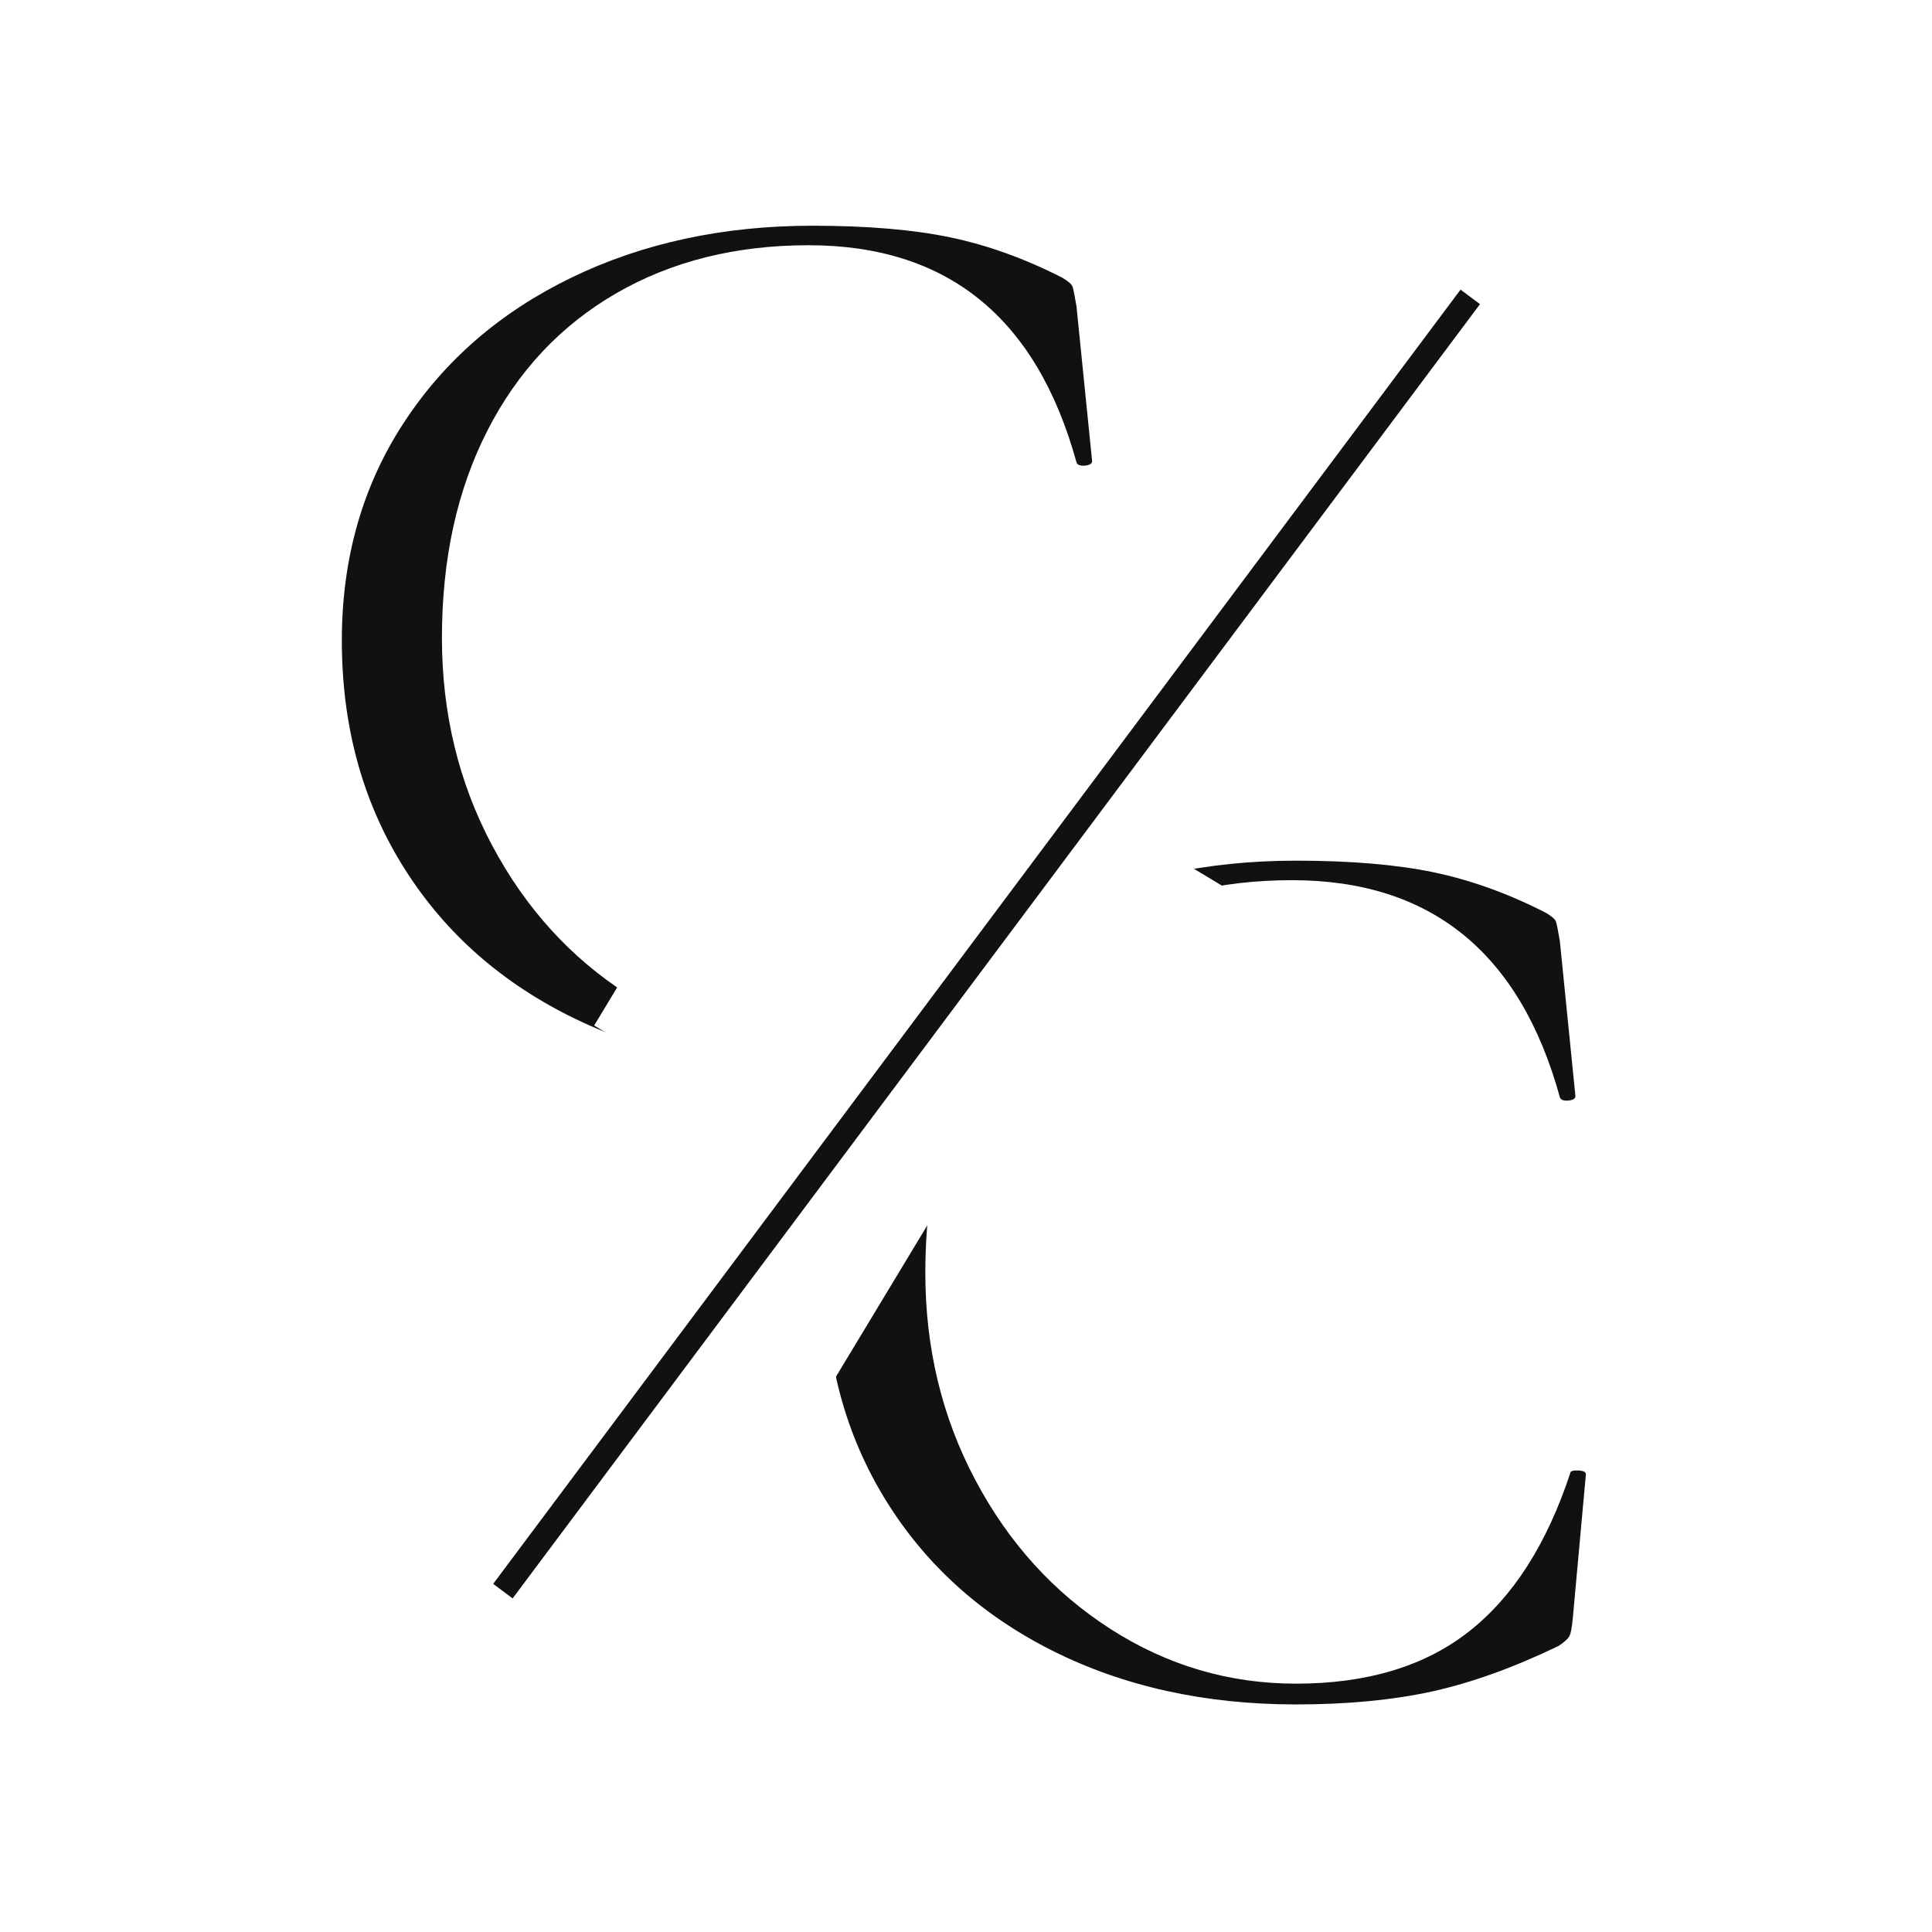
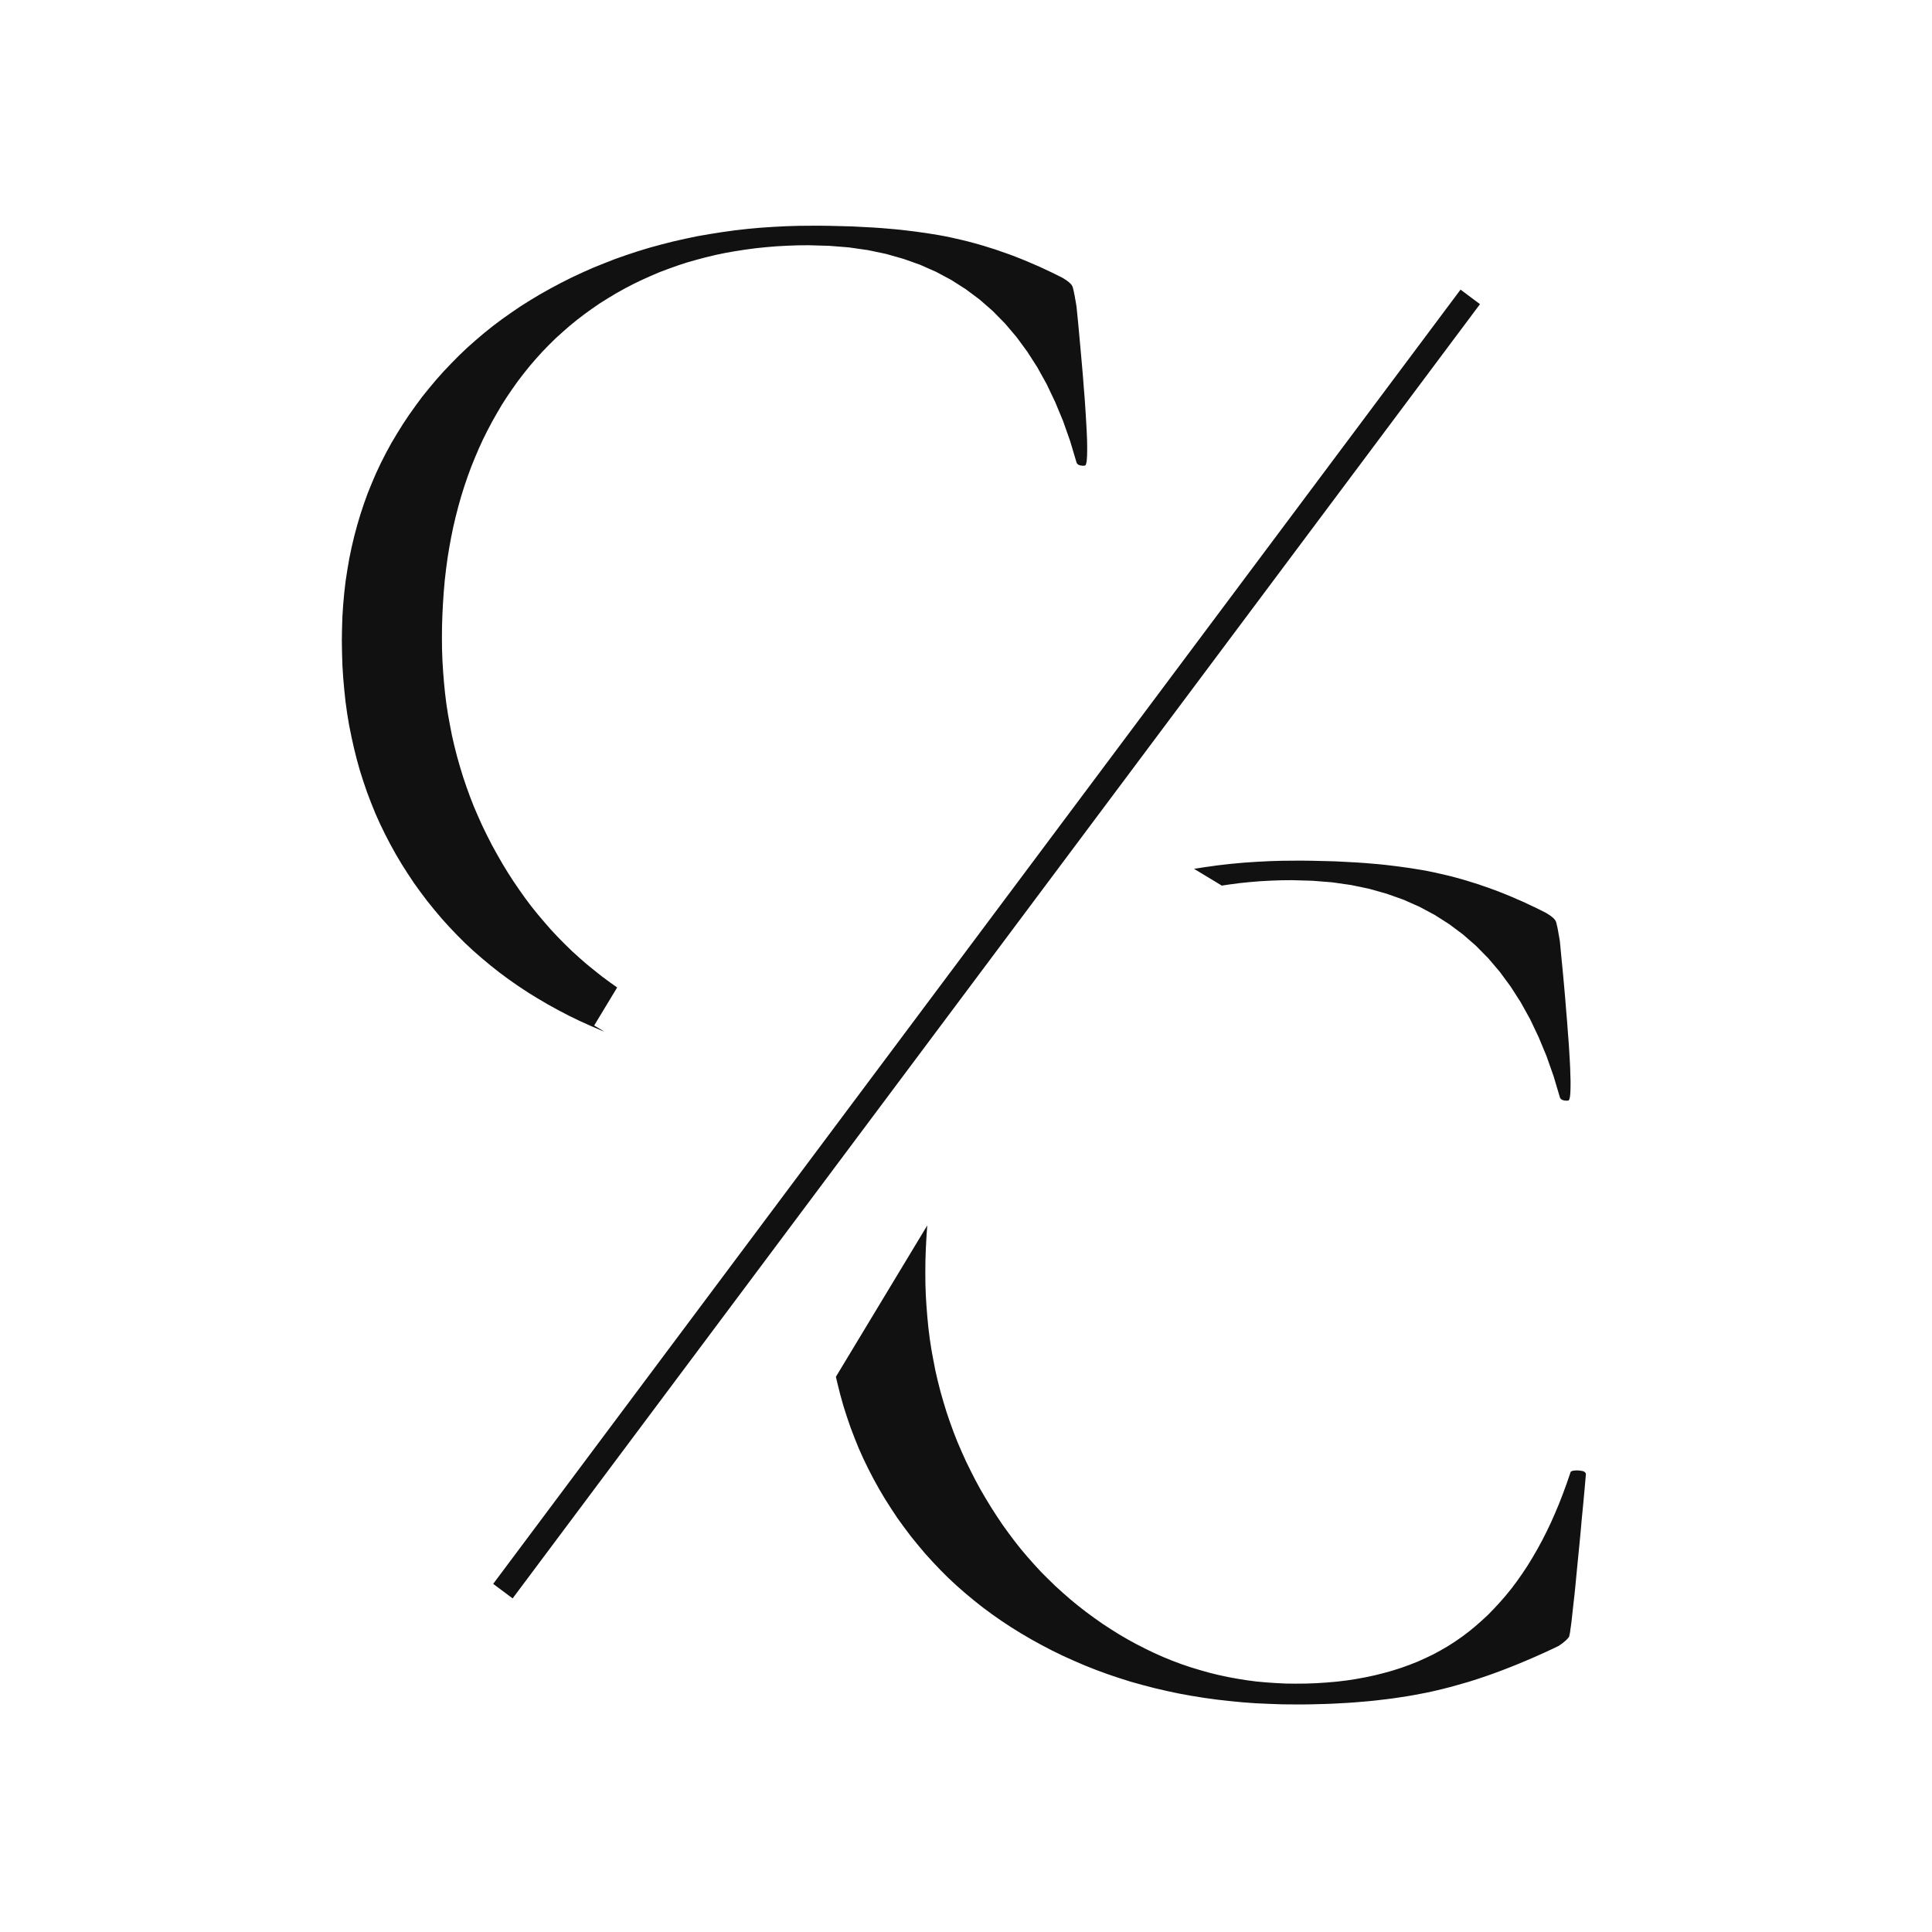
<svg xmlns="http://www.w3.org/2000/svg" viewBox="0 0 199 199">
  <rect width="199" height="199" fill="#fff" />
  <g transform="translate(34 22)">
-     <mask id="m" maskUnits="userSpaceOnUse" x="0" y="0" width="131" height="155">
-       <rect width="131" height="155" fill="#fff" />
-       <g fill="#000">
-         <polygon points="70.59,43.67 90.72,55.82 45.22,131.21 25.09,119.06" />
-         <polygon points="44.07,55.67 71.50,72.22 54.62,100.18 27.20,83.63" />
-         <polygon points="74.35,58.66 101.75,75.19 86.68,100.15 59.29,83.61" />
-       </g>
-     </mask>
-     <g fill="#111" mask="url(#m)">
-       <path d="M75.41 6.6Q76.34 7.14 76.48 7.54Q76.61 7.94 76.88 9.55L78.49 25.49Q78.49 25.89 77.75 25.96Q77.01 26.02 76.88 25.62Q70.72 3.26 49.29 3.26Q38.04 3.26 29.47 8.21Q20.9 13.17 16.21 22.34Q11.52 31.51 11.52 43.7Q11.52 55.35 16.68 65.06Q21.84 74.77 30.61 80.4Q39.38 86.02 49.69 86.02Q60.67 86.02 67.5 80.66Q74.33 75.31 77.95 64.32Q77.95 64.06 78.62 64.06Q79.56 64.06 79.56 64.46L78.22 79.19Q78.08 80.8 77.82 81.2Q77.55 81.6 76.74 82.14Q69.78 85.48 63.69 86.82Q57.59 88.16 49.69 88.16Q35.63 88.16 24.58 82.61Q13.53 77.05 7.37 67Q1.21 56.96 1.21 43.97Q1.21 31.38 7.51 21.67Q13.8 11.96 24.85 6.6Q35.9 1.25 49.69 1.25Q58.13 1.25 63.89 2.45Q69.65 3.66 75.41 6.6Z" />
-       <path d="M125.19 72Q126.13 72.54 126.27 72.94Q126.4 73.34 126.67 74.95L128.27 90.89Q128.27 91.29 127.54 91.36Q126.8 91.42 126.67 91.02Q120.51 68.66 99.08 68.66Q87.83 68.66 79.26 73.61Q70.69 78.57 66 87.74Q61.31 96.91 61.31 109.1Q61.31 120.75 66.47 130.46Q71.62 140.17 80.4 145.8Q89.17 151.42 99.48 151.42Q110.46 151.42 117.29 146.06Q124.12 140.71 127.74 129.73Q127.74 129.46 128.41 129.46Q129.35 129.46 129.35 129.86L128.01 144.59Q127.87 146.2 127.61 146.6Q127.34 147 126.53 147.54Q119.57 150.89 113.48 152.23Q107.38 153.56 99.48 153.56Q85.42 153.56 74.37 148.01Q63.32 142.45 57.16 132.4Q51 122.36 51 109.37Q51 96.78 57.29 87.07Q63.59 77.36 74.64 72Q85.69 66.65 99.48 66.65Q107.92 66.65 113.68 67.85Q119.44 69.06 125.19 72Z" />
+     <g fill="#111">
+       <path d="M74.83 6.31L74.26 6.03L73.68 5.76L73.11 5.49L72.53 5.24L71.95 4.99L71.38 4.75L70.80 4.52L70.23 4.30L69.65 4.09L69.07 3.89L68.50 3.69L67.92 3.51L67.35 3.33L66.77 3.16L66.19 3L65.62 2.85L65.04 2.71L64.47 2.58L63.89 2.45L63.31 2.33L62.71 2.22L62.10 2.12L61.48 2.02L60.84 1.93L60.19 1.84L59.53 1.76L58.85 1.68L58.16 1.61L57.46 1.55L56.74 1.49L56.01 1.44L55.27 1.40L54.51 1.36L53.74 1.32L52.96 1.30L52.16 1.28L51.35 1.26L50.53 1.25L49.69 1.25L48.32 1.26L46.96 1.30L45.61 1.37L44.28 1.46L42.97 1.58L41.66 1.73L40.37 1.91L39.10 2.11L37.83 2.33L36.59 2.59L35.35 2.87L34.13 3.18L32.92 3.51L31.73 3.87L30.55 4.26L29.38 4.67L28.23 5.12L27.09 5.58L25.96 6.08L24.85 6.60L23.76 7.15L22.69 7.72L21.64 8.31L20.62 8.92L19.62 9.55L18.65 10.21L17.70 10.88L16.77 11.58L15.87 12.30L14.99 13.05L14.13 13.81L13.30 14.60L12.50 15.41L11.71 16.24L10.95 17.09L10.22 17.96L9.50 18.85L8.82 19.77L8.15 20.71L7.51 21.67L6.90 22.65L6.31 23.64L5.76 24.65L5.24 25.67L4.75 26.71L4.30 27.76L3.87 28.82L3.48 29.90L3.12 30.99L2.79 32.10L2.49 33.22L2.22 34.36L1.98 35.51L1.78 36.68L1.60 37.85L1.46 39.05L1.35 40.26L1.27 41.48L1.23 42.72L1.21 43.97L1.23 45.26L1.27 46.54L1.35 47.80L1.46 49.05L1.59 50.28L1.76 51.50L1.96 52.70L2.20 53.89L2.46 55.06L2.75 56.22L3.07 57.37L3.43 58.50L3.81 59.61L4.23 60.71L4.67 61.80L5.15 62.87L5.66 63.92L6.20 64.96L6.77 65.99L7.37 67L8 67.99L8.65 68.97L9.33 69.91L10.03 70.84L10.76 71.74L11.51 72.63L12.28 73.48L13.08 74.32L13.90 75.14L14.75 75.93L15.63 76.70L16.52 77.44L17.44 78.17L18.39 78.87L19.36 79.55L20.36 80.21L21.38 80.84L22.42 81.45L23.49 82.04L24.58 82.61L25.69 83.15L26.82 83.66L27.96 84.15L28.25 84.26L27.20 83.63L29.57 79.71L28.89 79.23L28.06 78.62L27.25 77.98L26.45 77.33L25.67 76.65L24.91 75.96L24.17 75.24L23.45 74.51L22.74 73.75L22.06 72.97L21.39 72.18L20.73 71.36L20.10 70.52L19.49 69.66L18.89 68.78L18.31 67.88L17.75 66.96L17.21 66.02L16.68 65.06L16.18 64.08L15.70 63.10L15.25 62.10L14.82 61.10L14.42 60.08L14.05 59.06L13.70 58.03L13.38 56.98L13.08 55.93L12.81 54.87L12.56 53.79L12.35 52.71L12.15 51.62L11.98 50.52L11.84 49.40L11.73 48.28L11.64 47.15L11.57 46.01L11.53 44.86L11.52 43.70L11.53 42.49L11.57 41.29L11.63 40.11L11.71 38.94L11.81 37.79L11.94 36.66L12.09 35.54L12.27 34.43L12.47 33.34L12.69 32.27L12.94 31.20L13.21 30.16L13.50 29.13L13.82 28.11L14.16 27.11L14.52 26.13L14.91 25.16L15.32 24.20L15.75 23.26L16.21 22.34L16.69 21.43L17.19 20.55L17.70 19.68L18.24 18.84L18.80 18.02L19.37 17.22L19.97 16.44L20.58 15.68L21.22 14.94L21.87 14.22L22.54 13.53L23.23 12.85L23.95 12.20L24.68 11.56L25.43 10.95L26.20 10.36L26.99 9.79L27.79 9.24L28.62 8.72L29.47 8.21L30.33 7.73L31.21 7.27L32.10 6.84L33.01 6.43L33.92 6.04L34.85 5.69L35.80 5.35L36.75 5.04L37.73 4.76L38.71 4.50L39.71 4.26L40.72 4.05L41.74 3.87L42.78 3.71L43.83 3.57L44.90 3.46L45.98 3.37L47.07 3.31L48.17 3.27L49.29 3.26L51.39 3.32L53.42 3.48L55.38 3.76L57.25 4.15L59.05 4.66L60.77 5.27L62.42 6L63.99 6.84L65.48 7.79L66.90 8.85L68.24 10.02L69.51 11.31L70.70 12.71L71.81 14.22L72.85 15.84L73.81 17.57L74.69 19.42L75.50 21.37L76.23 23.44L76.88 25.62L76.89 25.66L76.91 25.70L76.93 25.73L76.96 25.76L76.98 25.79L77.01 25.82L77.05 25.84L77.08 25.87L77.12 25.89L77.16 25.91L77.21 25.92L77.26 25.93L77.31 25.95L77.36 25.95L77.42 25.96L77.48 25.97L77.54 25.97L77.61 25.97L77.68 25.96L77.75 25.96L77.82 25.91L77.87 25.78L77.92 25.57L77.95 25.28L77.97 24.91L77.98 24.45L77.98 23.92L77.97 23.30L77.94 22.60L77.90 21.82L77.85 20.96L77.79 20.02L77.72 18.99L77.63 17.89L77.54 16.70L77.43 15.44L77.31 14.09L77.18 12.66L77.04 11.14L76.88 9.55L76.85 9.39L76.83 9.24L76.80 9.09L76.78 8.95L76.75 8.82L76.73 8.69L76.71 8.57L76.69 8.46L76.67 8.35L76.64 8.24L76.63 8.15L76.61 8.05L76.59 7.97L76.57 7.89L76.55 7.82L76.54 7.75L76.52 7.69L76.51 7.63L76.49 7.58L76.48 7.54L76.46 7.50L76.44 7.46L76.42 7.42L76.39 7.37L76.36 7.33L76.32 7.29L76.29 7.24L76.24 7.20L76.19 7.15L76.14 7.10L76.09 7.06L76.03 7.01L75.96 6.96L75.90 6.91L75.83 6.86L75.75 6.81L75.67 6.76L75.59 6.71L75.50 6.65L75.41 6.60Z" />
+       <path d="M124.61 71.71L124.04 71.43L123.46 71.16L122.89 70.89L122.31 70.64L121.74 70.39L121.16 70.15L120.59 69.92L120.01 69.70L119.44 69.49L118.86 69.29L118.29 69.09L117.71 68.91L117.14 68.73L116.56 68.56L115.98 68.40L115.41 68.25L114.83 68.11L114.26 67.98L113.68 67.85L113.10 67.73L112.50 67.62L111.89 67.52L111.27 67.42L110.63 67.33L109.98 67.24L109.32 67.16L108.64 67.08L107.95 67.01L107.25 66.95L106.53 66.89L105.80 66.84L105.06 66.80L104.30 66.76L103.53 66.72L102.75 66.70L101.95 66.68L101.14 66.66L100.32 66.65L99.48 66.65L98.11 66.66L96.75 66.70L95.40 66.77L94.07 66.86L92.76 66.98L91.45 67.13L90.16 67.31L88.99 67.49L91.85 69.22L92.57 69.11L93.62 68.97L94.69 68.86L95.77 68.77L96.86 68.71L97.96 68.67L99.08 68.66L101.18 68.72L103.21 68.88L105.17 69.16L107.04 69.55L108.84 70.06L110.56 70.67L112.21 71.40L113.78 72.24L115.27 73.19L116.69 74.25L118.03 75.42L119.30 76.71L120.49 78.11L121.60 79.62L122.64 81.24L123.60 82.97L124.48 84.82L125.29 86.77L126.02 88.84L126.67 91.02L126.68 91.06L126.70 91.10L126.72 91.13L126.75 91.16L126.77 91.19L126.80 91.22L126.84 91.24L126.87 91.27L126.91 91.29L126.95 91.30L127 91.32L127.05 91.33L127.10 91.35L127.15 91.35L127.21 91.36L127.27 91.37L127.33 91.37L127.40 91.37L127.47 91.36L127.54 91.36L127.61 91.31L127.66 91.18L127.71 90.97L127.74 90.68L127.76 90.31L127.77 89.85L127.77 89.32L127.75 88.70L127.73 88L127.69 87.22L127.64 86.36L127.58 85.42L127.50 84.39L127.42 83.29L127.32 82.10L127.22 80.84L127.10 79.49L126.97 78.06L126.82 76.54L126.67 74.95L126.64 74.79L126.62 74.64L126.59 74.49L126.57 74.35L126.54 74.22L126.52 74.09L126.50 73.97L126.48 73.86L126.46 73.75L126.44 73.64L126.42 73.55L126.40 73.45L126.38 73.37L126.36 73.29L126.34 73.22L126.33 73.15L126.31 73.09L126.30 73.03L126.28 72.98L126.27 72.94L126.25 72.90L126.23 72.86L126.21 72.82L126.18 72.77L126.15 72.73L126.11 72.69L126.07 72.64L126.03 72.60L125.98 72.55L125.93 72.50L125.87 72.46L125.81 72.41L125.75 72.36L125.68 72.31L125.61 72.26L125.53 72.21L125.45 72.16L125.37 72.11L125.28 72.05L125.19 72ZM52.25 120.46L52.54 121.62L52.86 122.77L53.22 123.90L53.60 125.01L54.02 126.11L54.46 127.20L54.94 128.27L55.45 129.32L55.99 130.36L56.56 131.39L57.16 132.40L57.79 133.39L58.44 134.37L59.12 135.31L59.82 136.24L60.55 137.14L61.30 138.03L62.07 138.88L62.87 139.72L63.69 140.54L64.54 141.33L65.42 142.10L66.31 142.84L67.23 143.57L68.18 144.27L69.15 144.95L70.15 145.61L71.17 146.24L72.21 146.85L73.28 147.44L74.37 148.01L75.48 148.55L76.61 149.06L77.75 149.55L78.91 150.01L80.08 150.44L81.27 150.84L82.47 151.22L83.69 151.56L84.92 151.88L86.17 152.17L87.44 152.44L88.71 152.67L90.01 152.88L91.31 153.06L92.64 153.21L93.98 153.34L95.33 153.44L96.70 153.50L98.08 153.55L99.48 153.56L100.27 153.56L101.04 153.55L101.81 153.53L102.57 153.51L103.32 153.48L104.06 153.44L104.79 153.40L105.51 153.35L106.23 153.29L106.93 153.23L107.63 153.16L108.31 153.08L108.99 153L109.66 152.91L110.32 152.81L110.97 152.71L111.61 152.60L112.24 152.48L112.87 152.36L113.48 152.23L114.09 152.09L114.71 151.94L115.33 151.78L115.95 151.61L116.58 151.43L117.21 151.25L117.85 151.05L118.49 150.84L119.14 150.62L119.79 150.39L120.44 150.15L121.10 149.90L121.76 149.64L122.43 149.37L123.10 149.09L123.78 148.80L124.46 148.50L125.15 148.19L125.84 147.87L126.53 147.54L126.61 147.49L126.69 147.43L126.76 147.38L126.83 147.33L126.90 147.28L126.97 147.23L127.03 147.18L127.09 147.13L127.15 147.08L127.21 147.03L127.26 146.99L127.31 146.94L127.35 146.90L127.40 146.85L127.44 146.81L127.48 146.77L127.52 146.72L127.55 146.68L127.58 146.64L127.61 146.60L127.64 146.52L127.67 146.36L127.72 146.12L127.76 145.80L127.82 145.40L127.88 144.93L127.94 144.37L128.01 143.73L128.09 143.01L128.18 142.22L128.27 141.34L128.36 140.38L128.46 139.35L128.57 138.23L128.69 137.03L128.81 135.76L128.93 134.40L129.07 132.97L129.21 131.45L129.35 129.86L129.35 129.82L129.34 129.78L129.33 129.75L129.31 129.72L129.29 129.69L129.27 129.66L129.23 129.63L129.20 129.60L129.16 129.58L129.12 129.56L129.07 129.54L129.01 129.52L128.95 129.51L128.89 129.50L128.82 129.49L128.75 129.48L128.67 129.47L128.59 129.46L128.50 129.46L128.41 129.46L128.34 129.46L128.28 129.46L128.22 129.47L128.17 129.47L128.12 129.48L128.07 129.48L128.02 129.49L127.98 129.50L127.94 129.51L127.91 129.53L127.88 129.54L127.85 129.56L127.82 129.57L127.80 129.59L127.78 129.61L127.77 129.63L127.76 129.66L127.75 129.68L127.74 129.70L127.74 129.73L127.37 130.81L126.98 131.87L126.58 132.90L126.16 133.90L125.73 134.87L125.28 135.81L124.81 136.73L124.33 137.61L123.83 138.47L123.32 139.30L122.79 140.10L122.24 140.88L121.68 141.63L121.10 142.34L120.50 143.03L119.89 143.69L119.27 144.33L118.62 144.93L117.96 145.51L117.29 146.06L116.60 146.58L115.88 147.08L115.15 147.55L114.39 147.99L113.62 148.41L112.82 148.79L112 149.16L111.16 149.49L110.30 149.80L109.42 150.08L108.52 150.33L107.60 150.56L106.66 150.76L105.69 150.94L104.71 151.09L103.71 151.21L102.68 151.30L101.63 151.37L100.57 151.41L99.48 151.42L98.45 151.41L97.43 151.36L96.42 151.29L95.42 151.20L94.42 151.07L93.43 150.91L92.45 150.73L91.48 150.52L90.51 150.28L89.56 150.01L88.60 149.72L87.66 149.40L86.73 149.05L85.80 148.67L84.88 148.26L83.97 147.82L83.07 147.36L82.17 146.87L81.28 146.35L80.40 145.80L79.53 145.23L78.68 144.63L77.85 144.02L77.03 143.38L76.24 142.73L75.46 142.05L74.70 141.36L73.96 140.64L73.23 139.91L72.53 139.15L71.84 138.37L71.17 137.58L70.52 136.76L69.89 135.92L69.27 135.06L68.68 134.18L68.10 133.28L67.54 132.36L66.99 131.42L66.47 130.46L65.97 129.48L65.49 128.50L65.04 127.50L64.61 126.50L64.21 125.48L63.84 124.46L63.49 123.43L63.17 122.38L62.87 121.33L62.60 120.27L62.35 119.19L62.14 118.11L61.94 117.02L61.77 115.92L61.63 114.80L61.52 113.68L61.43 112.55L61.36 111.41L61.32 110.26L61.31 109.10L61.32 107.89L61.36 106.69L61.42 105.51L61.50 104.34L61.51 104.22L52.10 119.81Z" />
    </g>
    <line x1="17.8" y1="141.89" x2="117.44" y2="8.58" stroke="#111" stroke-width="2.5" />
  </g>
</svg>
